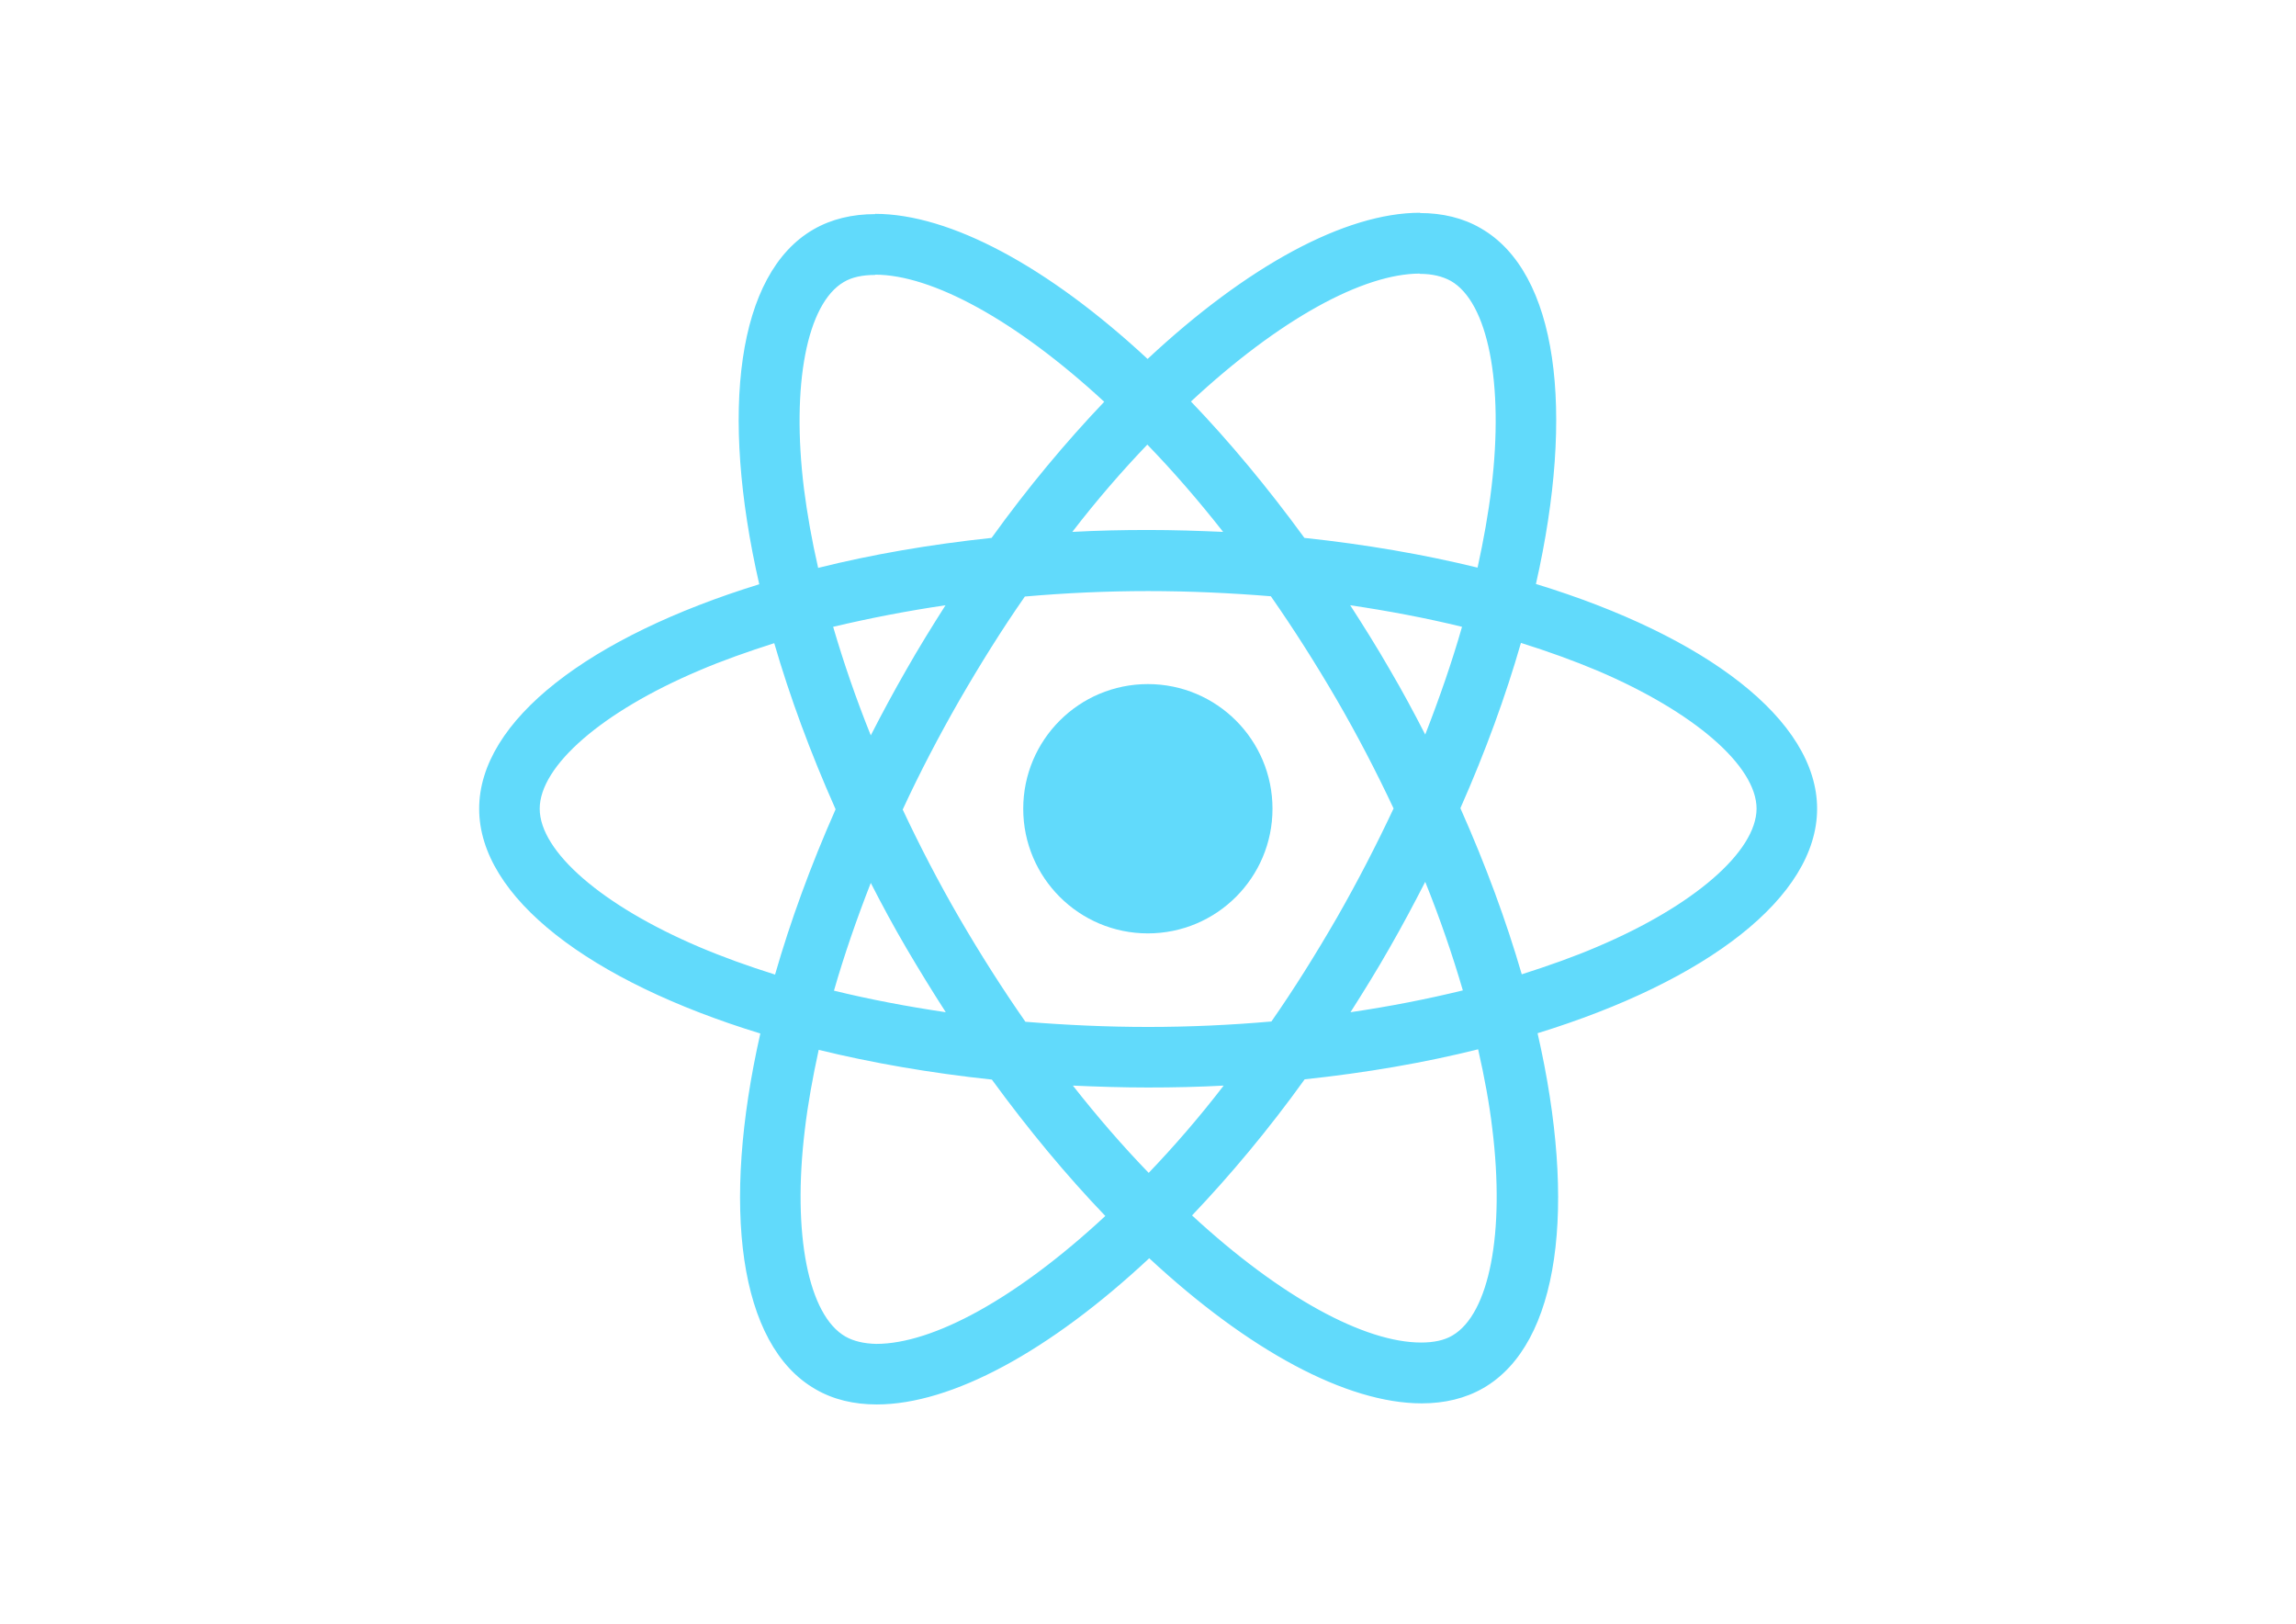
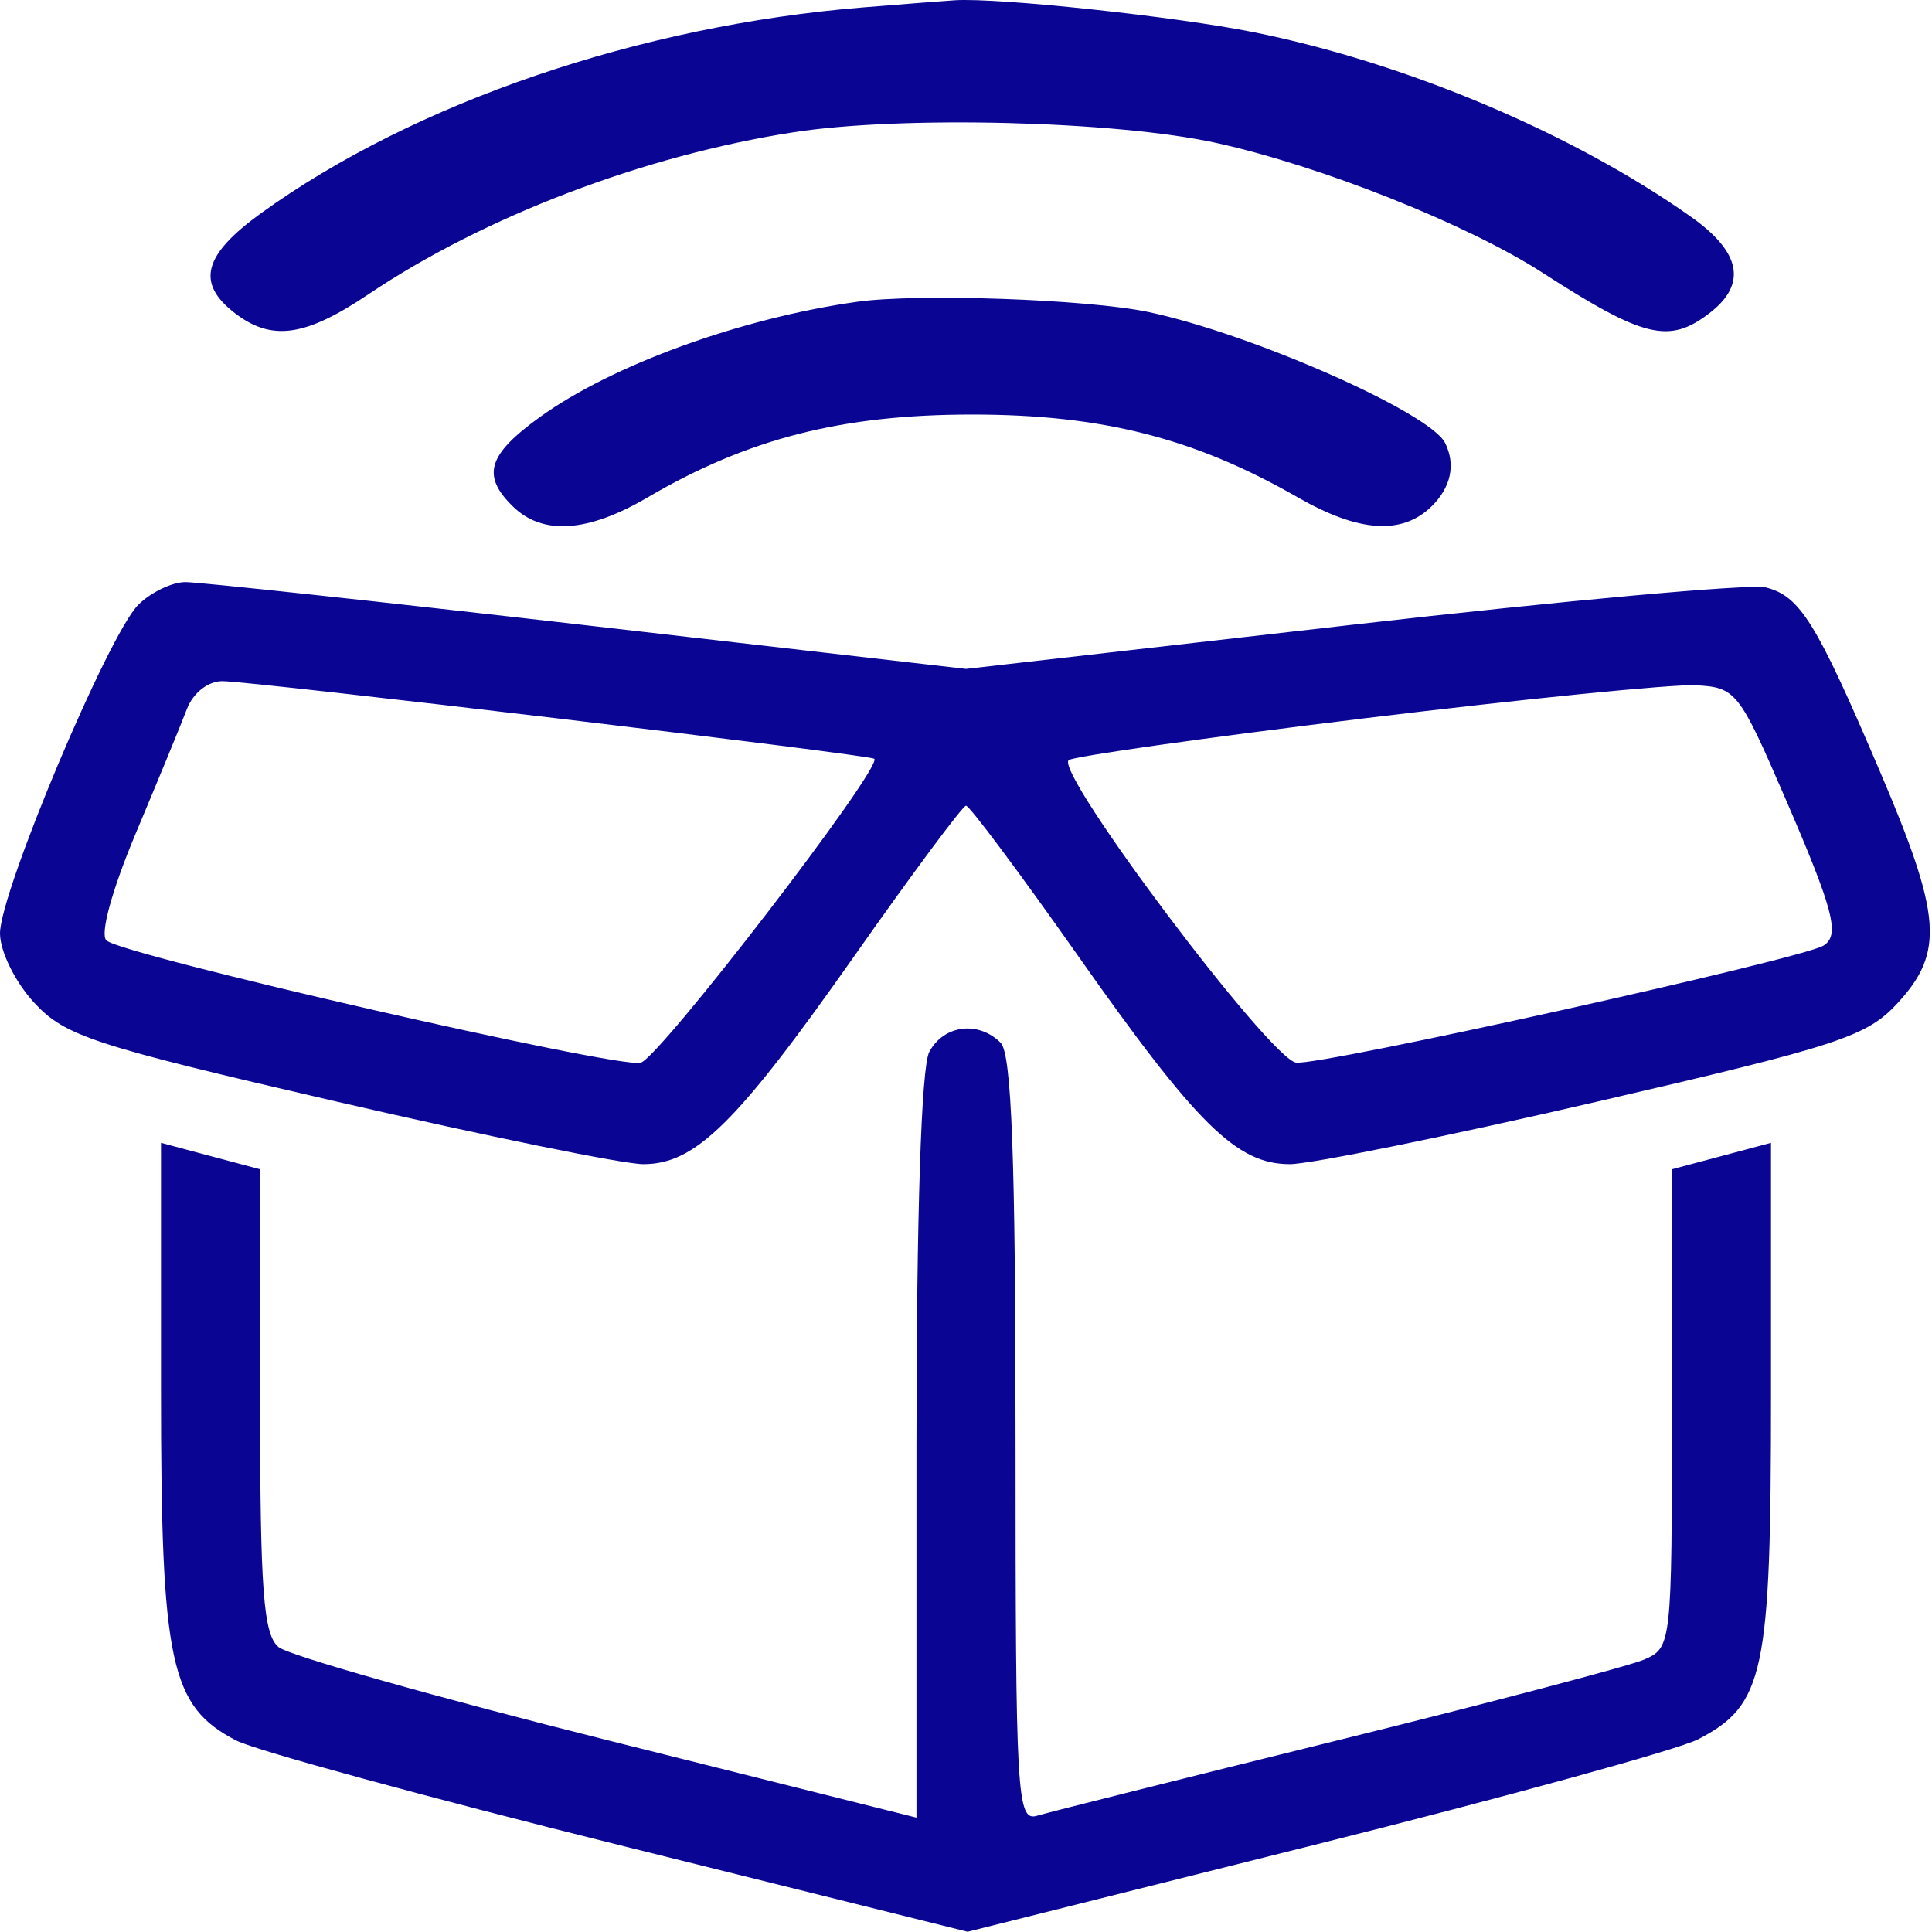
- <svg xmlns="http://www.w3.org/2000/svg" viewBox="0 0 841.9 595.3">
-   <g fill="#61DAFB">
-     <path d="M666.3 296.5c0-32.5-40.7-63.3-103.1-82.4 14.4-63.6 8-114.2-20.2-130.4-6.5-3.8-14.1-5.6-22.4-5.6v22.3c4.6 0 8.3.9 11.4 2.6 13.6 7.8 19.5 37.5 14.9 75.7-1.1 9.4-2.9 19.3-5.1 29.4-19.6-4.8-41-8.5-63.5-10.9-13.5-18.5-27.5-35.3-41.6-50 32.6-30.3 63.2-46.9 84-46.9V78c-27.5 0-63.5 19.6-99.9 53.6-36.4-33.8-72.4-53.2-99.9-53.2v22.3c20.7 0 51.4 16.5 84 46.6-14 14.7-28 31.4-41.3 49.9-22.6 2.4-44 6.1-63.6 11-2.3-10-4-19.7-5.2-29-4.7-38.2 1.1-67.9 14.6-75.8 3-1.8 6.9-2.6 11.5-2.6V78.5c-8.4 0-16 1.8-22.6 5.6-28.1 16.2-34.4 66.7-19.9 130.1-62.2 19.2-102.7 49.9-102.7 82.3 0 32.5 40.7 63.3 103.1 82.4-14.4 63.6-8 114.2 20.2 130.4 6.5 3.8 14.1 5.6 22.5 5.6 27.5 0 63.5-19.6 99.9-53.6 36.4 33.8 72.4 53.2 99.9 53.2 8.4 0 16-1.8 22.6-5.6 28.1-16.2 34.4-66.7 19.9-130.1 62-19.1 102.5-49.9 102.5-82.3zm-130.2-66.7c-3.7 12.9-8.3 26.2-13.5 39.5-4.1-8-8.4-16-13.1-24-4.6-8-9.5-15.8-14.4-23.4 14.2 2.1 27.9 4.7 41 7.9zm-45.8 106.5c-7.8 13.5-15.8 26.3-24.1 38.2-14.9 1.3-30 2-45.2 2-15.1 0-30.2-.7-45-1.9-8.3-11.9-16.4-24.6-24.2-38-7.6-13.1-14.5-26.4-20.8-39.8 6.2-13.4 13.2-26.8 20.7-39.9 7.8-13.5 15.8-26.3 24.1-38.2 14.9-1.3 30-2 45.2-2 15.1 0 30.2.7 45 1.9 8.3 11.9 16.4 24.6 24.2 38 7.6 13.1 14.5 26.4 20.8 39.8-6.3 13.4-13.2 26.8-20.7 39.9zm32.3-13c5.4 13.4 10 26.8 13.8 39.8-13.1 3.2-26.9 5.9-41.2 8 4.9-7.7 9.8-15.6 14.4-23.7 4.6-8 8.9-16.1 13-24.1zM421.2 430c-9.3-9.6-18.6-20.3-27.8-32 9 .4 18.2.7 27.5.7 9.4 0 18.7-.2 27.8-.7-9 11.7-18.3 22.4-27.5 32zm-74.4-58.9c-14.2-2.1-27.9-4.7-41-7.9 3.7-12.9 8.3-26.2 13.5-39.5 4.1 8 8.4 16 13.1 24 4.7 8 9.5 15.8 14.4 23.4zM420.7 163c9.3 9.6 18.6 20.3 27.8 32-9-.4-18.2-.7-27.5-.7-9.4 0-18.7.2-27.8.7 9-11.7 18.3-22.4 27.5-32zm-74 58.9c-4.9 7.7-9.8 15.6-14.4 23.7-4.6 8-8.9 16-13 24-5.4-13.4-10-26.8-13.8-39.8 13.1-3.1 26.9-5.8 41.2-7.9zm-90.5 125.2c-35.4-15.1-58.3-34.9-58.3-50.6 0-15.7 22.9-35.6 58.3-50.6 8.6-3.7 18-7 27.7-10.1 5.7 19.6 13.2 40 22.5 60.9-9.2 20.8-16.6 41.1-22.2 60.6-9.9-3.1-19.3-6.5-28-10.2zM310 490c-13.6-7.8-19.5-37.5-14.9-75.7 1.1-9.4 2.9-19.3 5.1-29.4 19.6 4.8 41 8.5 63.5 10.9 13.5 18.5 27.5 35.3 41.6 50-32.6 30.3-63.2 46.9-84 46.9-4.5-.1-8.3-1-11.3-2.7zm237.2-76.2c4.7 38.2-1.1 67.9-14.6 75.8-3 1.8-6.9 2.6-11.5 2.6-20.7 0-51.4-16.5-84-46.6 14-14.7 28-31.4 41.3-49.9 22.6-2.4 44-6.1 63.6-11 2.3 10.1 4.1 19.8 5.2 29.1zm38.5-66.7c-8.6 3.7-18 7-27.7 10.1-5.7-19.6-13.2-40-22.5-60.9 9.2-20.8 16.6-41.1 22.2-60.6 9.9 3.1 19.3 6.5 28.1 10.2 35.4 15.1 58.3 34.9 58.3 50.6-.1 15.7-23 35.6-58.4 50.6zM320.8 78.4z" />
-     <circle cx="420.9" cy="296.5" r="45.7" />
-     <path d="M520.5 78.1z" />
-   </g>
+ <svg xmlns="http://www.w3.org/2000/svg" width="156" height="156" viewBox="0 0 156 156" fill="none">
+   <path fill-rule="evenodd" clip-rule="evenodd" d="M11.162 48.838C8.742 51.258 0 72.035 0 75.367C0 76.815 1.219 79.291 2.75 80.952C5.25 83.663 7.483 84.393 27.269 88.968C39.242 91.735 50.345 94 51.943 94C56.149 94 59.479 90.713 69.015 77.15C73.682 70.512 77.725 65.071 78 65.057C78.275 65.043 82.325 70.468 87 77.113C96.665 90.851 99.864 94 104.155 94C105.806 94 116.909 91.742 128.829 88.983C148.57 84.413 150.745 83.699 153.25 80.967C156.995 76.883 156.768 73.944 151.81 62.322C146.654 50.234 145.346 48.125 142.572 47.429C141.372 47.127 126.352 48.485 109.195 50.446L78 54.011L47.477 50.505C30.689 48.577 16.064 47 14.977 47C13.89 47 12.173 47.827 11.162 48.838ZM15.092 57.25C14.621 58.488 12.761 63.007 10.96 67.293C9.035 71.877 8.06 75.437 8.593 75.937C9.858 77.123 49.588 86.226 51.714 85.817C53.16 85.538 71.284 61.976 70.596 61.269C70.278 60.942 20.37 55 17.945 55C16.798 55 15.586 55.955 15.092 57.25ZM110.163 58.001C97.327 59.563 86.583 61.084 86.286 61.381C85.209 62.457 102.534 85.493 104.652 85.801C106.55 86.078 145.477 77.441 147.236 76.354C148.591 75.517 148.073 73.521 144.14 64.426C140.414 55.81 140.162 55.494 136.89 55.331C135.026 55.237 122.998 56.439 110.163 58.001ZM75.035 84.934C74.388 86.144 74 98.085 74 116.817V146.765L48.991 140.498C35.237 137.051 23.312 133.674 22.491 132.993C21.267 131.977 21 128.413 21 113.084V94.413L17 93.346L13 92.278V112.238C13 134.313 13.744 137.782 19.072 140.537C20.614 141.334 34.533 145.135 50.004 148.983L78.133 155.98L106.188 148.953C121.618 145.088 135.53 141.26 137.104 140.446C142.461 137.676 143 135.14 143 112.689V92.278L139 93.346L135 94.413V113.728C135 132.806 134.972 133.055 132.75 134.005C131.512 134.535 120.375 137.469 108 140.526C95.625 143.583 84.713 146.32 83.75 146.609C82.11 147.102 82 145.198 82 116.267C82 93.593 81.681 85.081 80.8 84.2C78.998 82.398 76.202 82.754 75.035 84.934Z" fill="#0A0593" />
+   <path fill-rule="evenodd" clip-rule="evenodd" d="M69.754 0.591C51.667 2.052 33.484 8.261 21.086 17.21C16.407 20.587 15.81 22.863 18.968 25.287C21.947 27.574 24.648 27.192 29.759 23.756C39.118 17.466 51.993 12.559 64.071 10.68C72.788 9.324 90.093 9.76 98.206 11.54C106.632 13.391 118.457 18.093 124.531 22.009C132.734 27.297 134.769 27.791 138.031 25.287C141.078 22.947 140.59 20.374 136.557 17.519C127.012 10.764 113.556 5.08 101.237 2.602C94.917 1.331 80.62 -0.198 77.093 0.021C76.407 0.064 73.105 0.32 69.754 0.591ZM69.225 24.366C59.844 25.684 49.438 29.462 43.603 33.669C39.377 36.715 38.865 38.406 41.416 40.896C43.818 43.24 47.452 42.997 52.281 40.168C60.401 35.409 67.981 33.474 78.499 33.474C88.985 33.474 96.438 35.37 104.805 40.167C109.715 42.982 113.204 43.218 115.583 40.896C117.161 39.355 117.557 37.511 116.683 35.763C115.456 33.307 101.03 26.942 92.724 25.193C87.835 24.163 74.111 23.68 69.225 24.366Z" fill="#0A0593" />
</svg>
